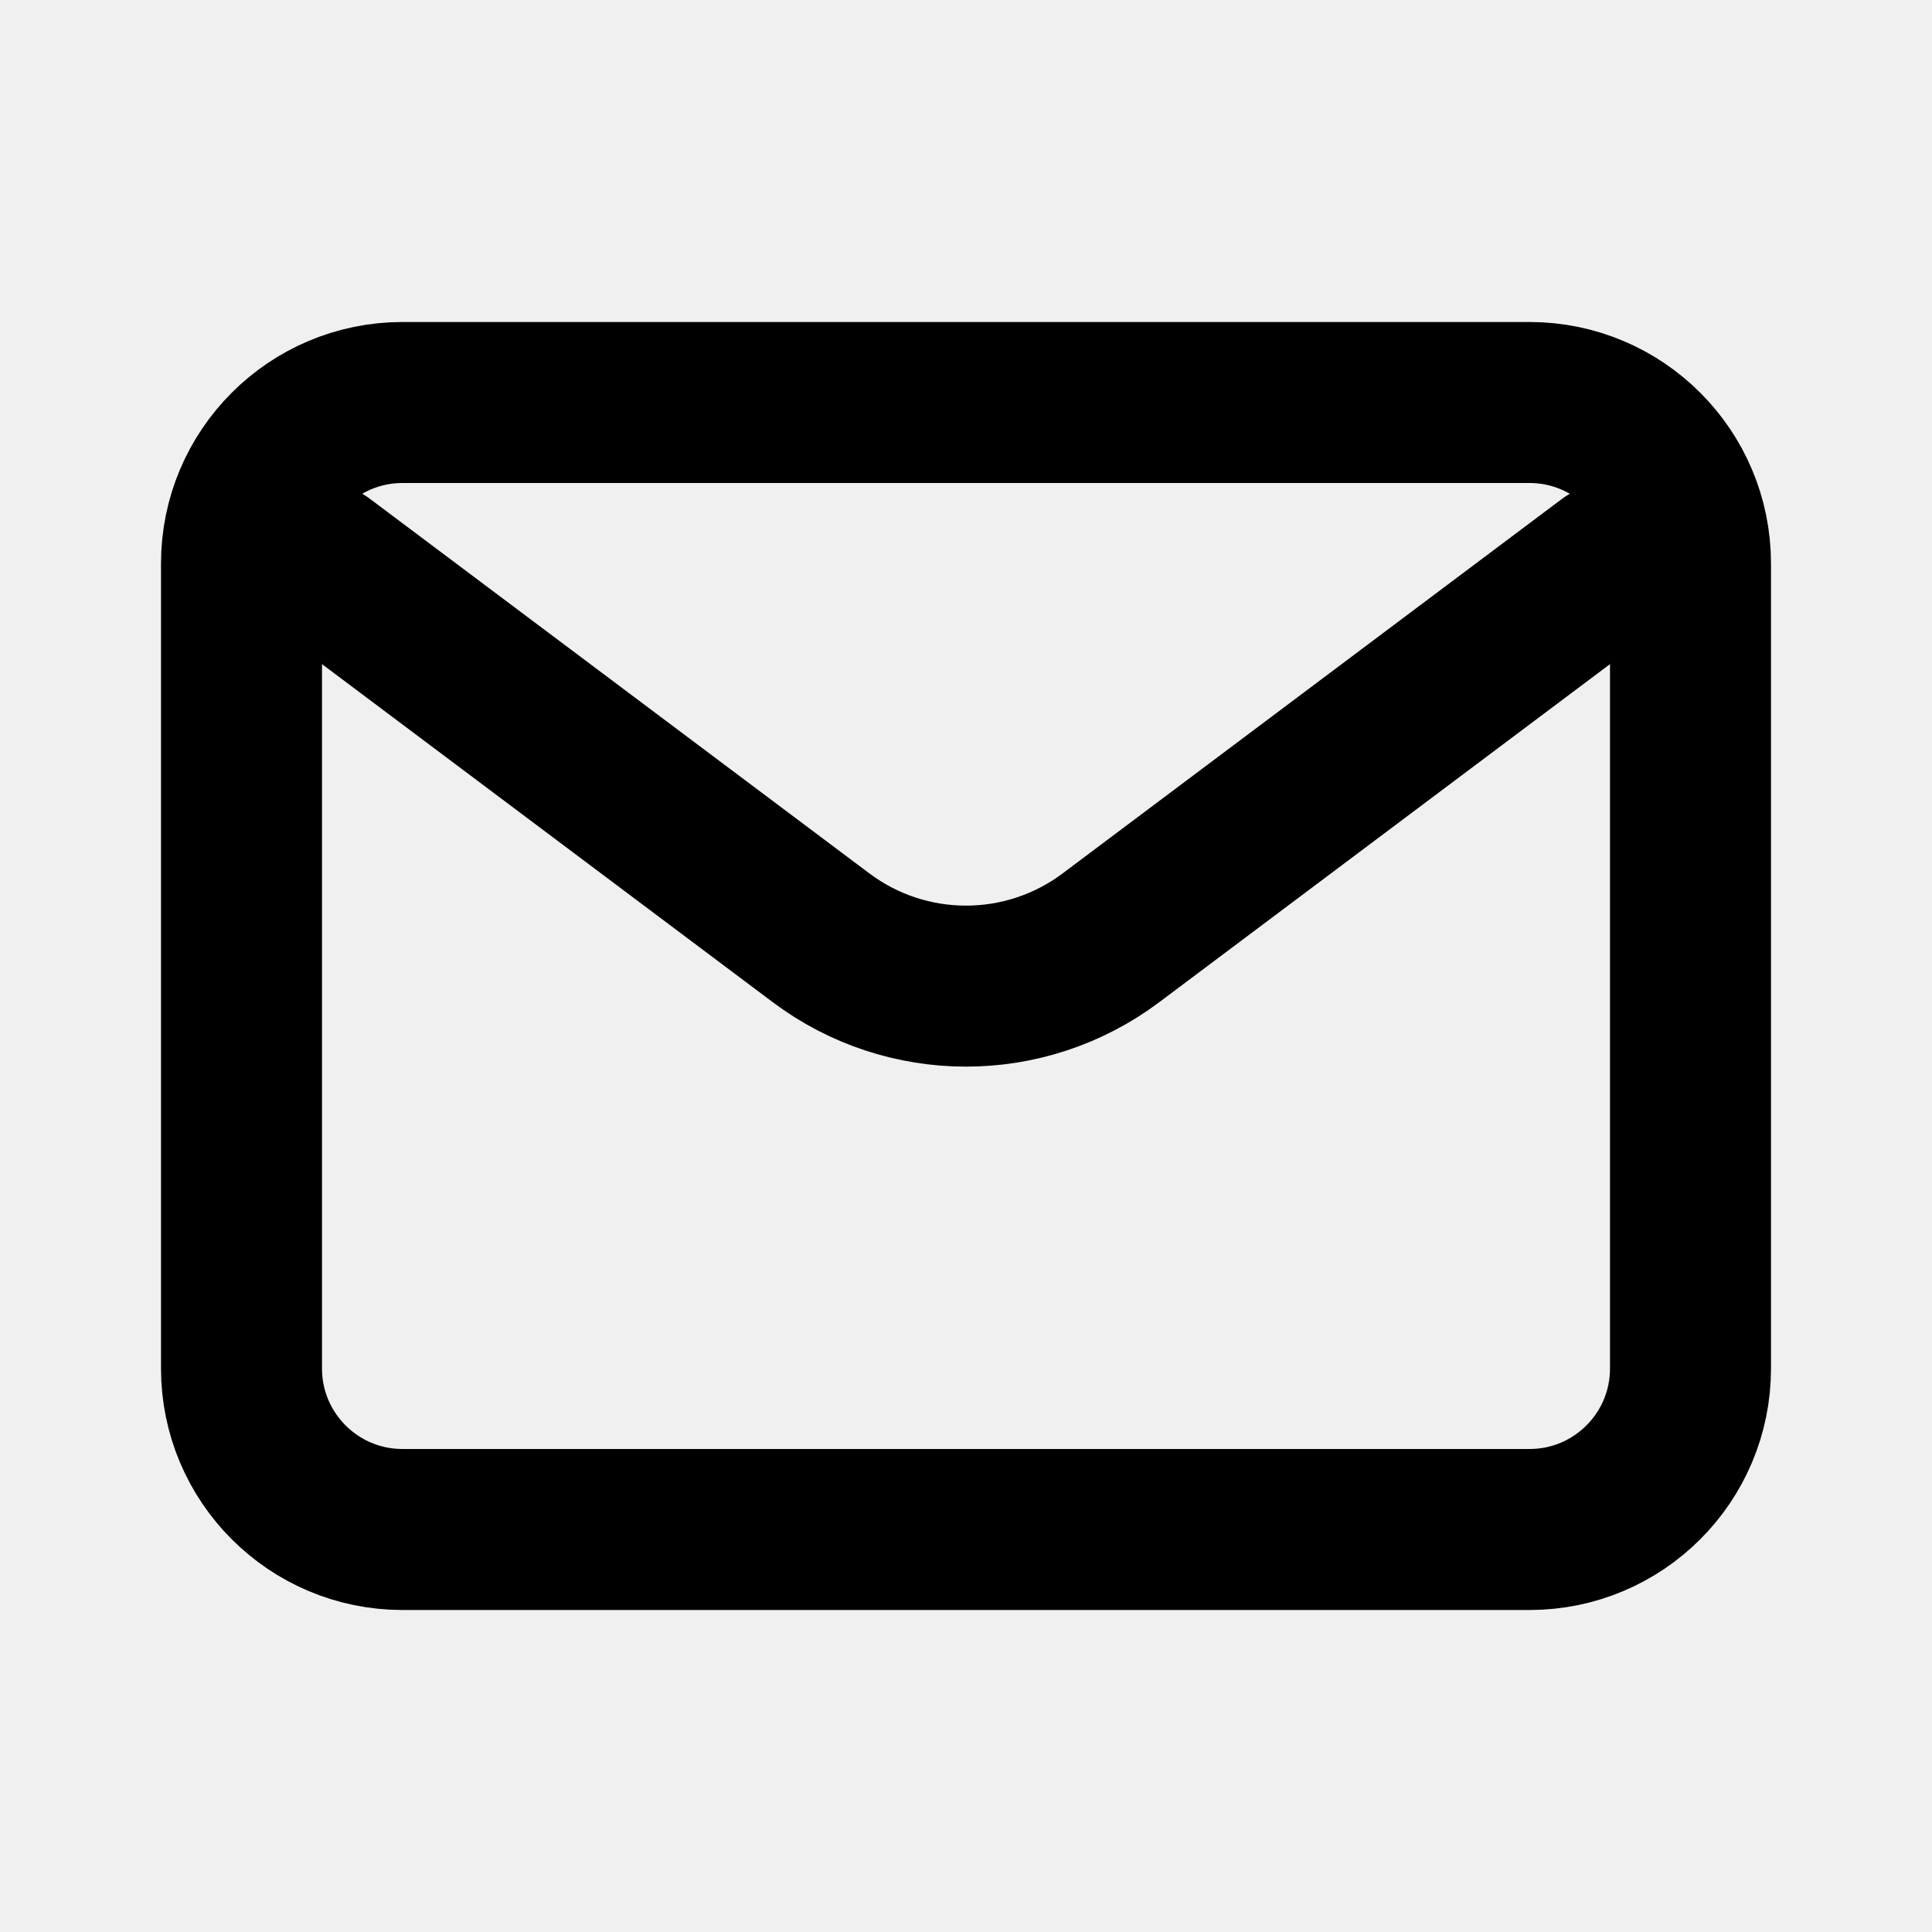
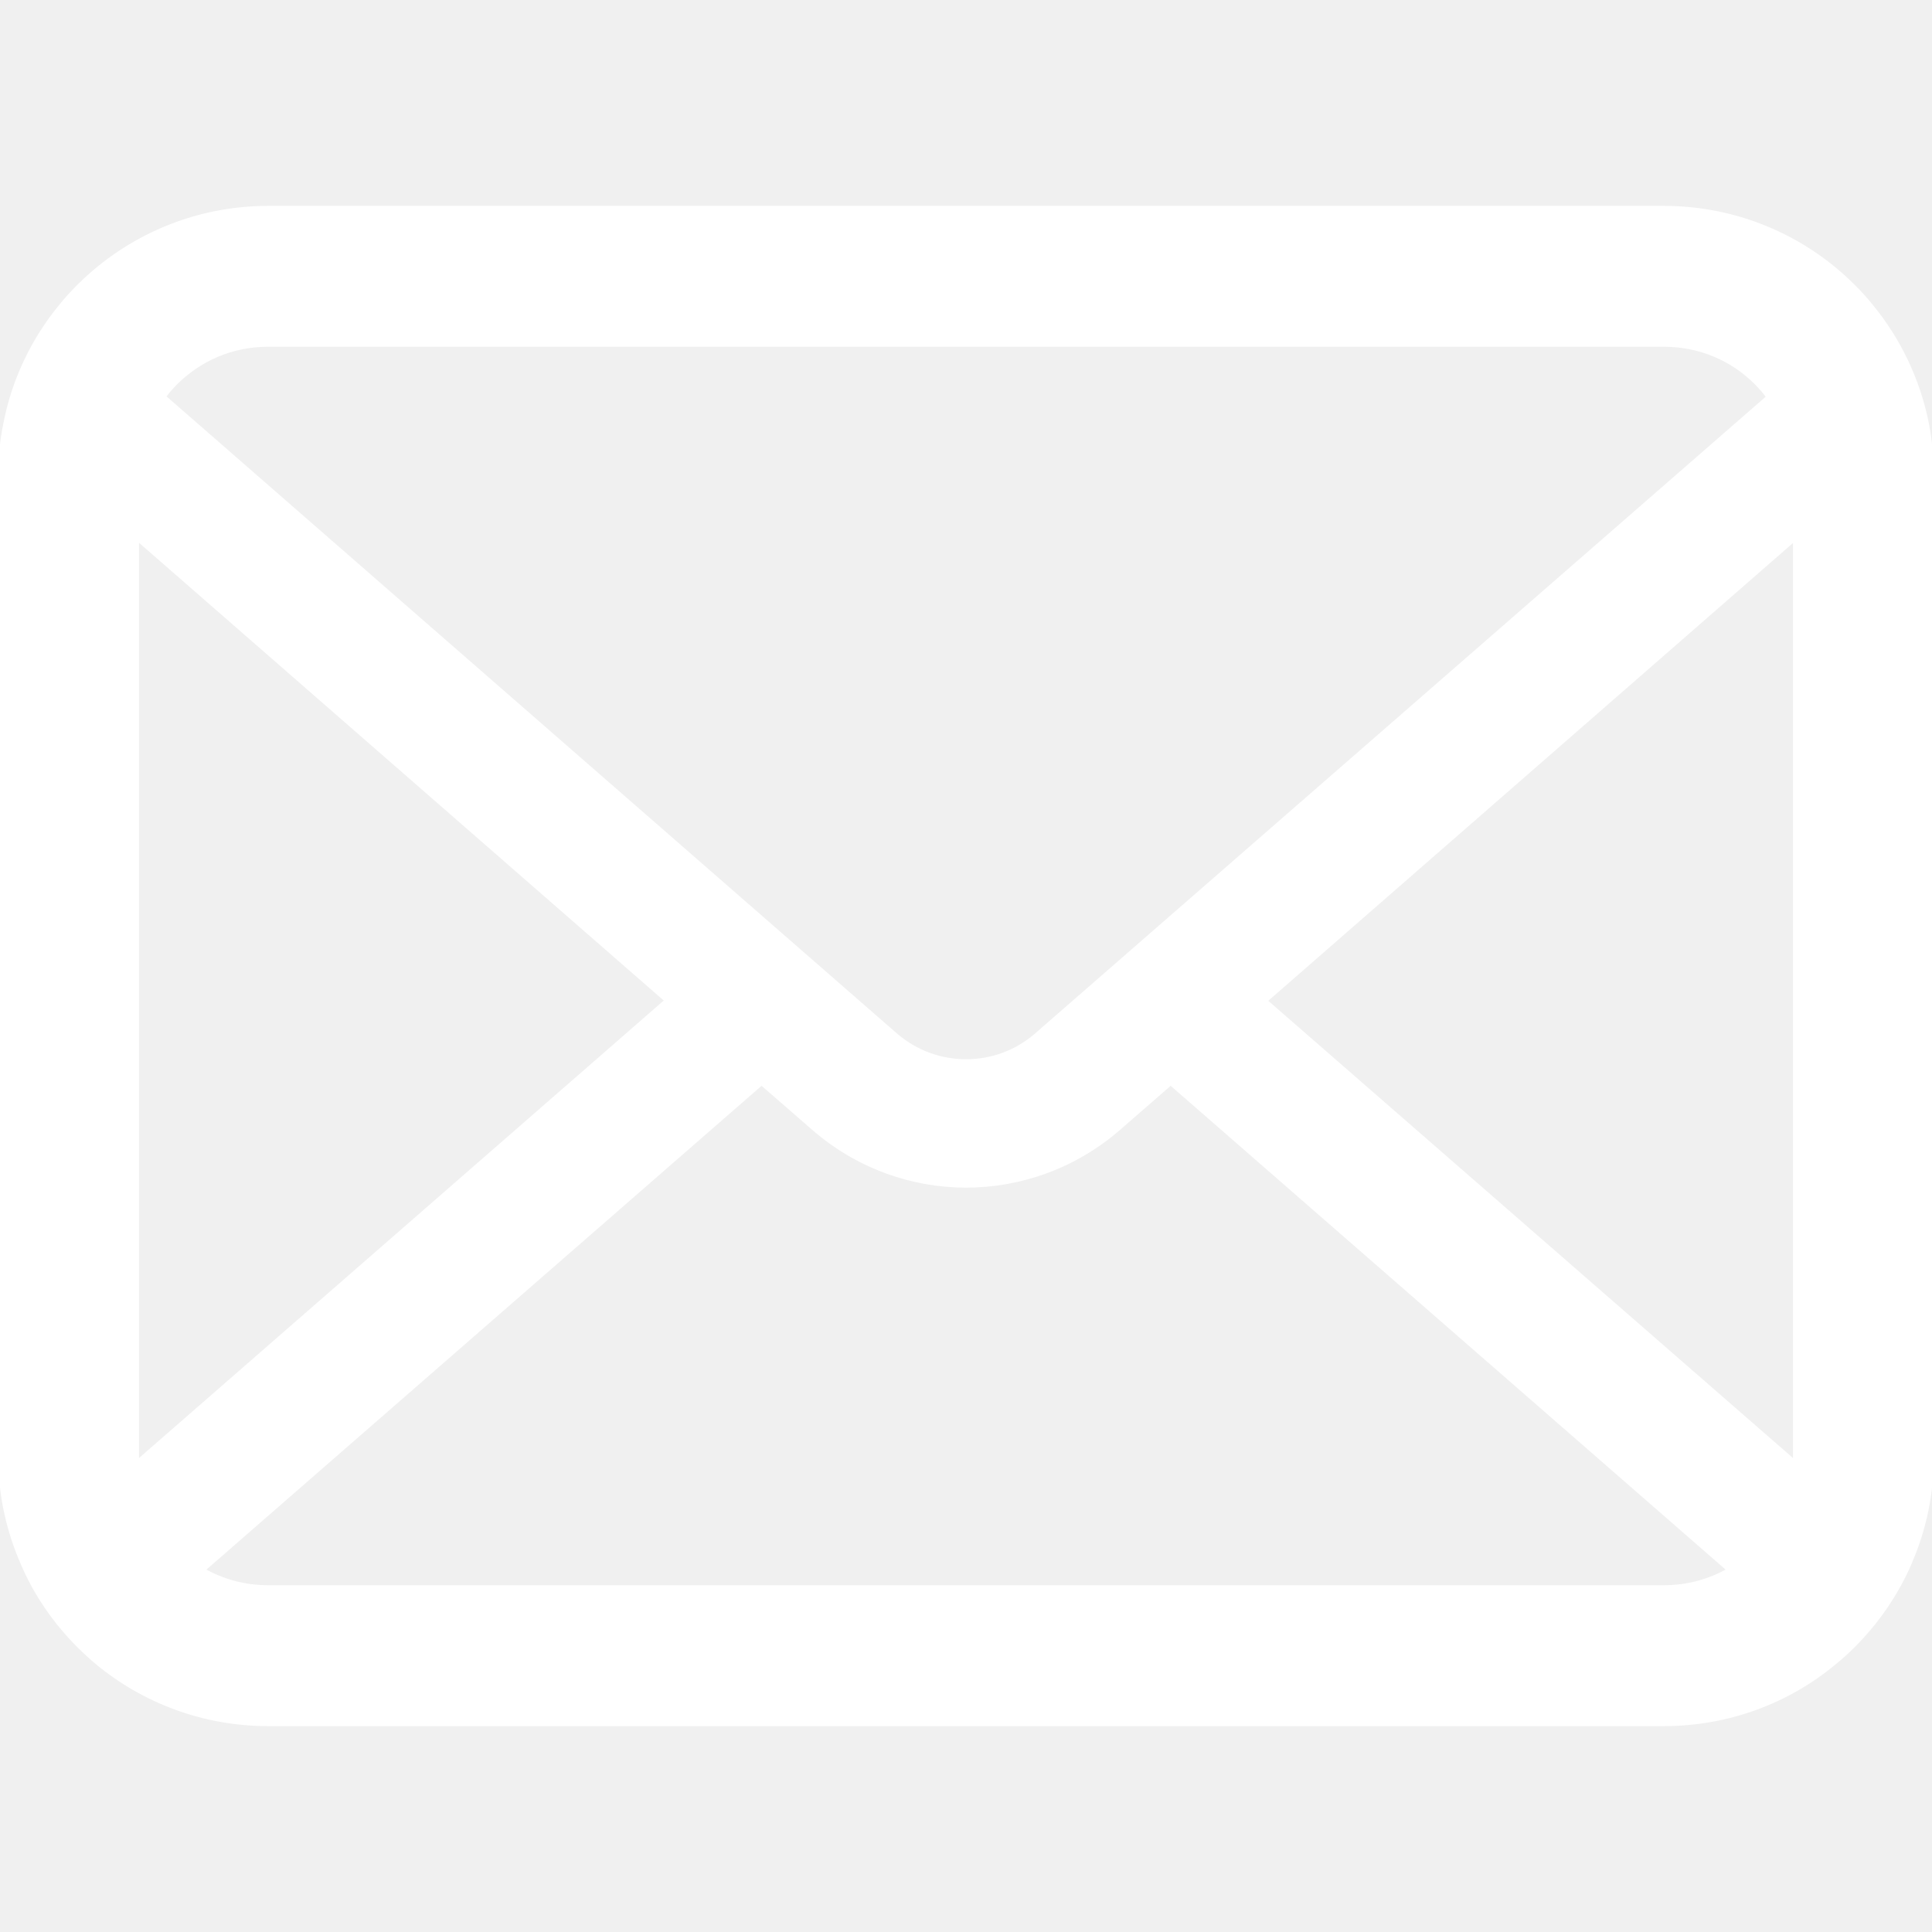
- <svg xmlns="http://www.w3.org/2000/svg" width="800px" height="800px" viewBox="0 0 24 24" fill="none">
-   <path d="M4 7L10.2 11.65C11.267 12.45 12.733 12.45 13.8 11.65L20 7" stroke="#000000" stroke-width="2" stroke-linecap="round" stroke-linejoin="round" />
-   <rect x="3" y="5" width="18" height="14" rx="2" stroke="#000000" stroke-width="2" stroke-linecap="round" />
+ <svg xmlns="http://www.w3.org/2000/svg" height="200px" width="200px" version="1.1" id="_x32_" viewBox="0 0 512 512" xml:space="preserve" fill="#ffffff" stroke="#ffffff">
+   <g id="SVGRepo_bgCarrier" stroke-width="0" />
+   <g id="SVGRepo_tracerCarrier" stroke-linecap="round" stroke-linejoin="round" />
+   <g id="SVGRepo_iconCarrier">
+     <style type="text/css"> .st0{fill:#ffffff;} </style>
+     <g>
+       <path class="st0" d="M510.678,112.275c-2.308-11.626-7.463-22.265-14.662-31.054c-1.518-1.915-3.104-3.63-4.823-5.345 c-12.755-12.818-30.657-20.814-50.214-20.814H71.021c-19.557,0-37.395,7.996-50.21,20.814c-1.715,1.715-3.301,3.43-4.823,5.345 C8.785,90.009,3.63,100.649,1.386,112.275C0.464,116.762,0,121.399,0,126.087V385.92c0,9.968,2.114,19.55,5.884,28.203 c3.497,8.26,8.653,15.734,14.926,22.001c1.59,1.586,3.169,3.044,4.892,4.494c12.286,10.175,28.145,16.32,45.319,16.32h369.958 c17.18,0,33.108-6.145,45.323-16.384c1.718-1.386,3.305-2.844,4.891-4.43c6.27-6.267,11.425-13.741,14.994-22.001v-0.064 c3.769-8.653,5.812-18.171,5.812-28.138V126.087C512,121.399,511.543,116.762,510.678,112.275z M46.509,101.571 c6.345-6.338,14.866-10.175,24.512-10.175h369.958c9.646,0,18.242,3.837,24.512,10.175c1.122,1.129,2.179,2.387,3.112,3.637 L274.696,274.203c-5.348,4.687-11.954,7.002-18.696,7.002c-6.674,0-13.276-2.315-18.695-7.002L43.472,105.136 C44.33,103.886,45.387,102.7,46.509,101.571z M36.334,385.92V142.735L176.658,265.15L36.405,387.435 C36.334,386.971,36.334,386.449,36.334,385.92z M440.979,420.597H71.021c-6.281,0-12.158-1.651-17.174-4.552l147.978-128.959 l13.815,12.018c11.561,10.046,26.028,15.134,40.36,15.134c14.406,0,28.872-5.088,40.432-15.134l13.808-12.018l147.92,128.959 C453.137,418.946,447.26,420.597,440.979,420.597z M475.666,385.92c0,0.529,0,1.051-0.068,1.515L335.346,265.221L475.666,142.8 V385.92z" />
+     </g>
+   </g>
</svg>
